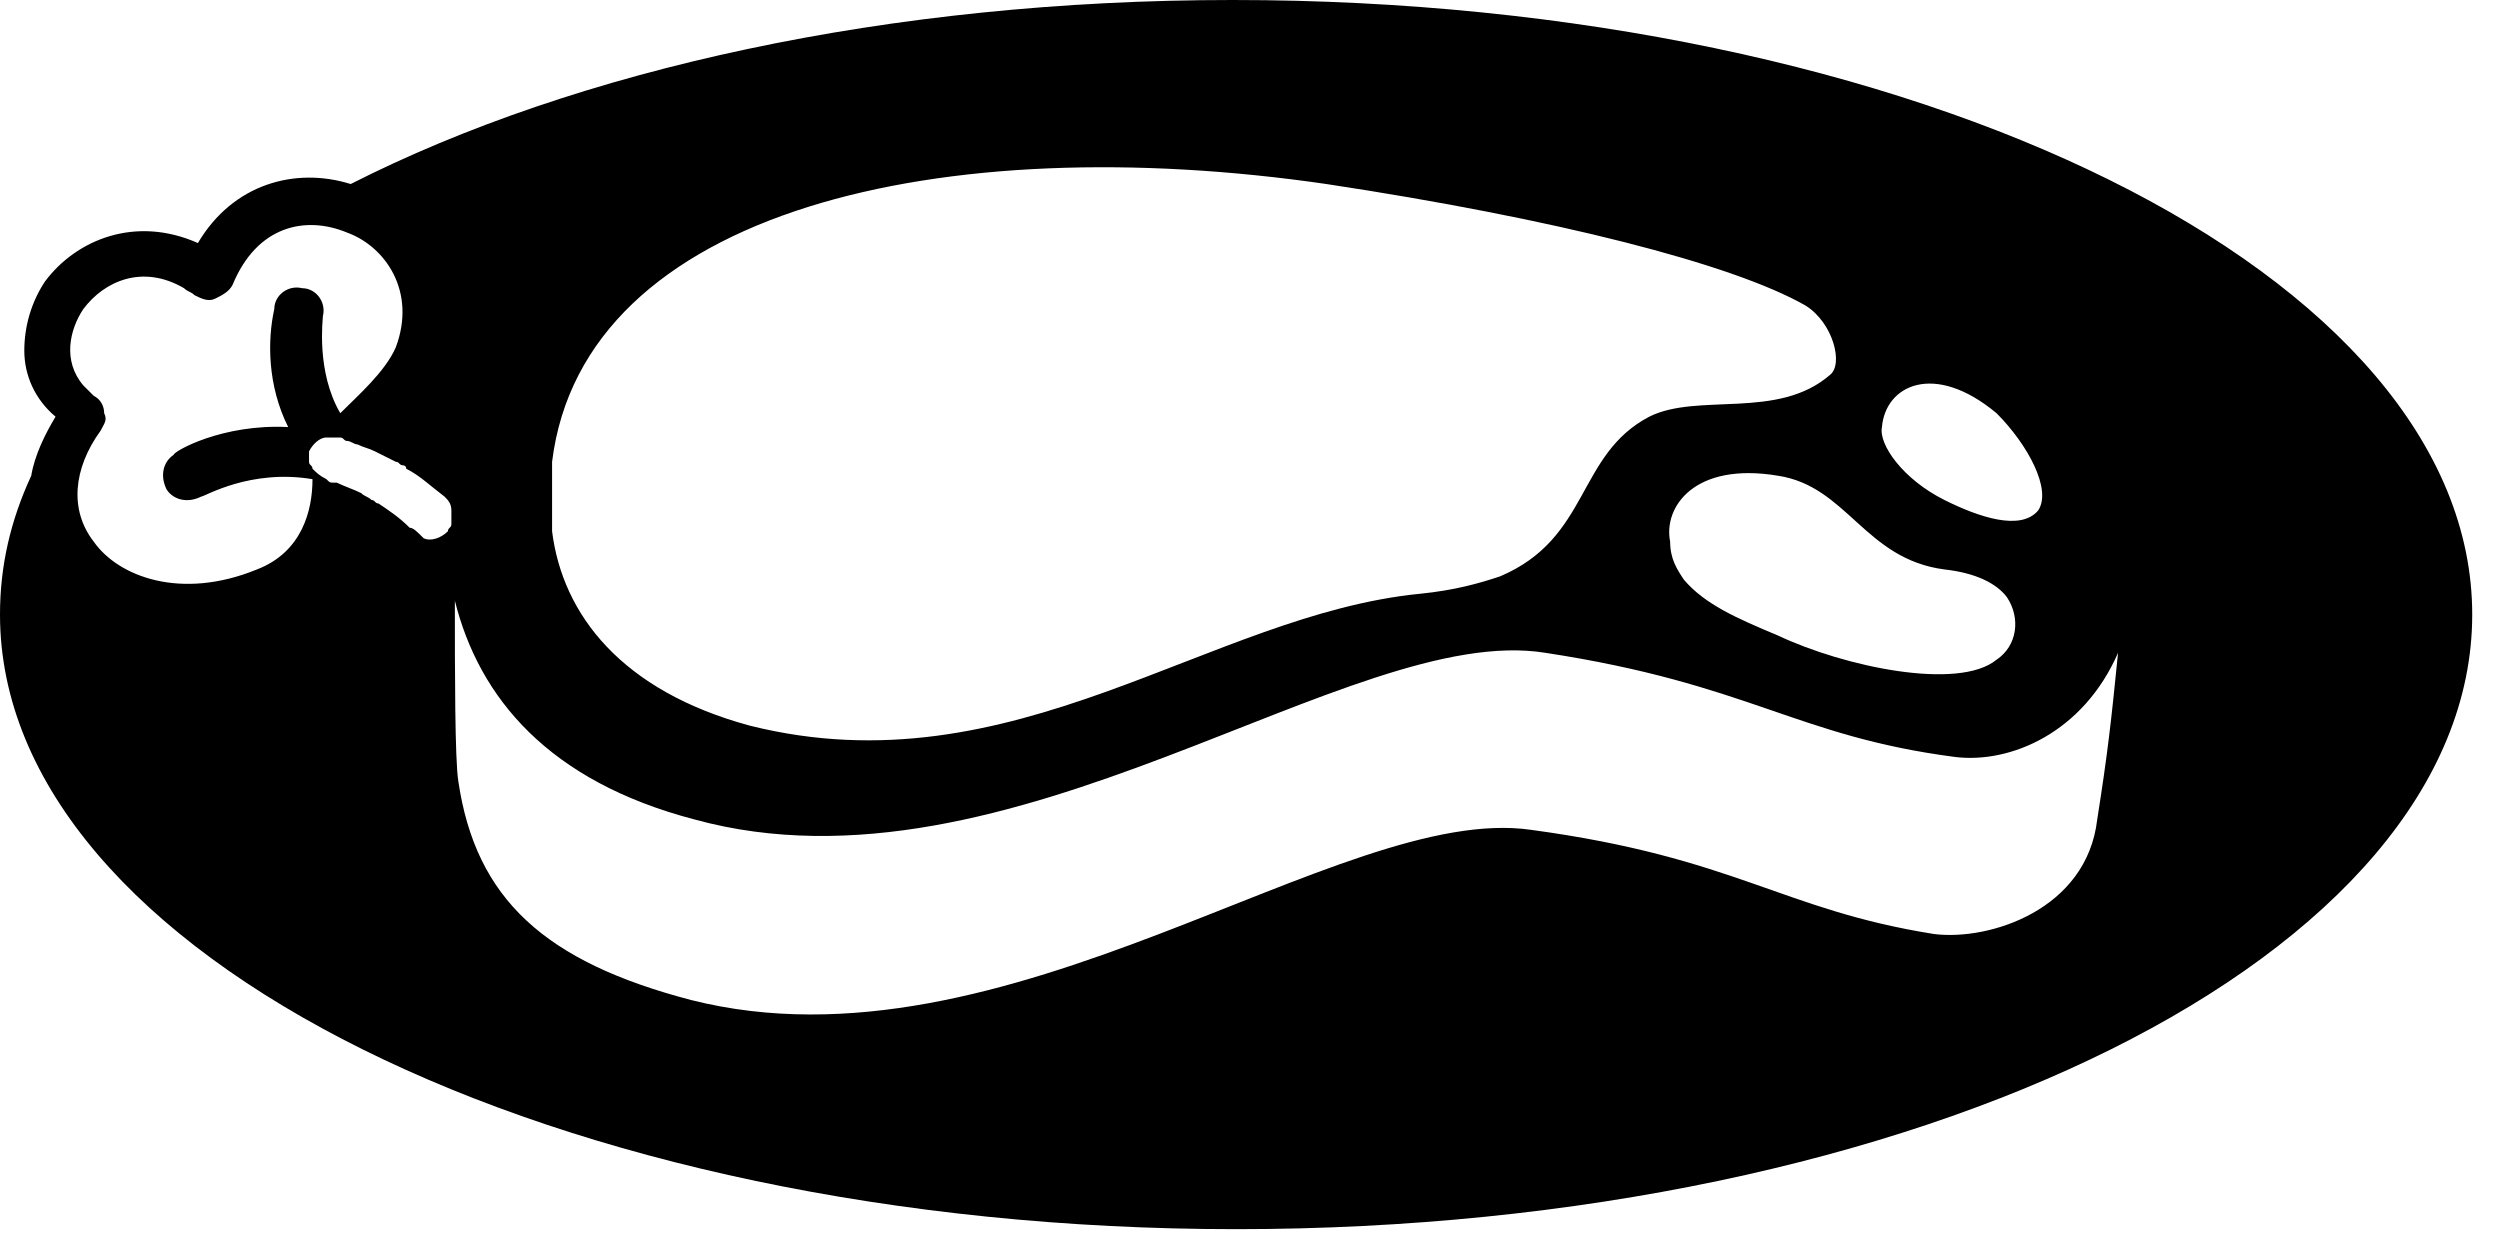
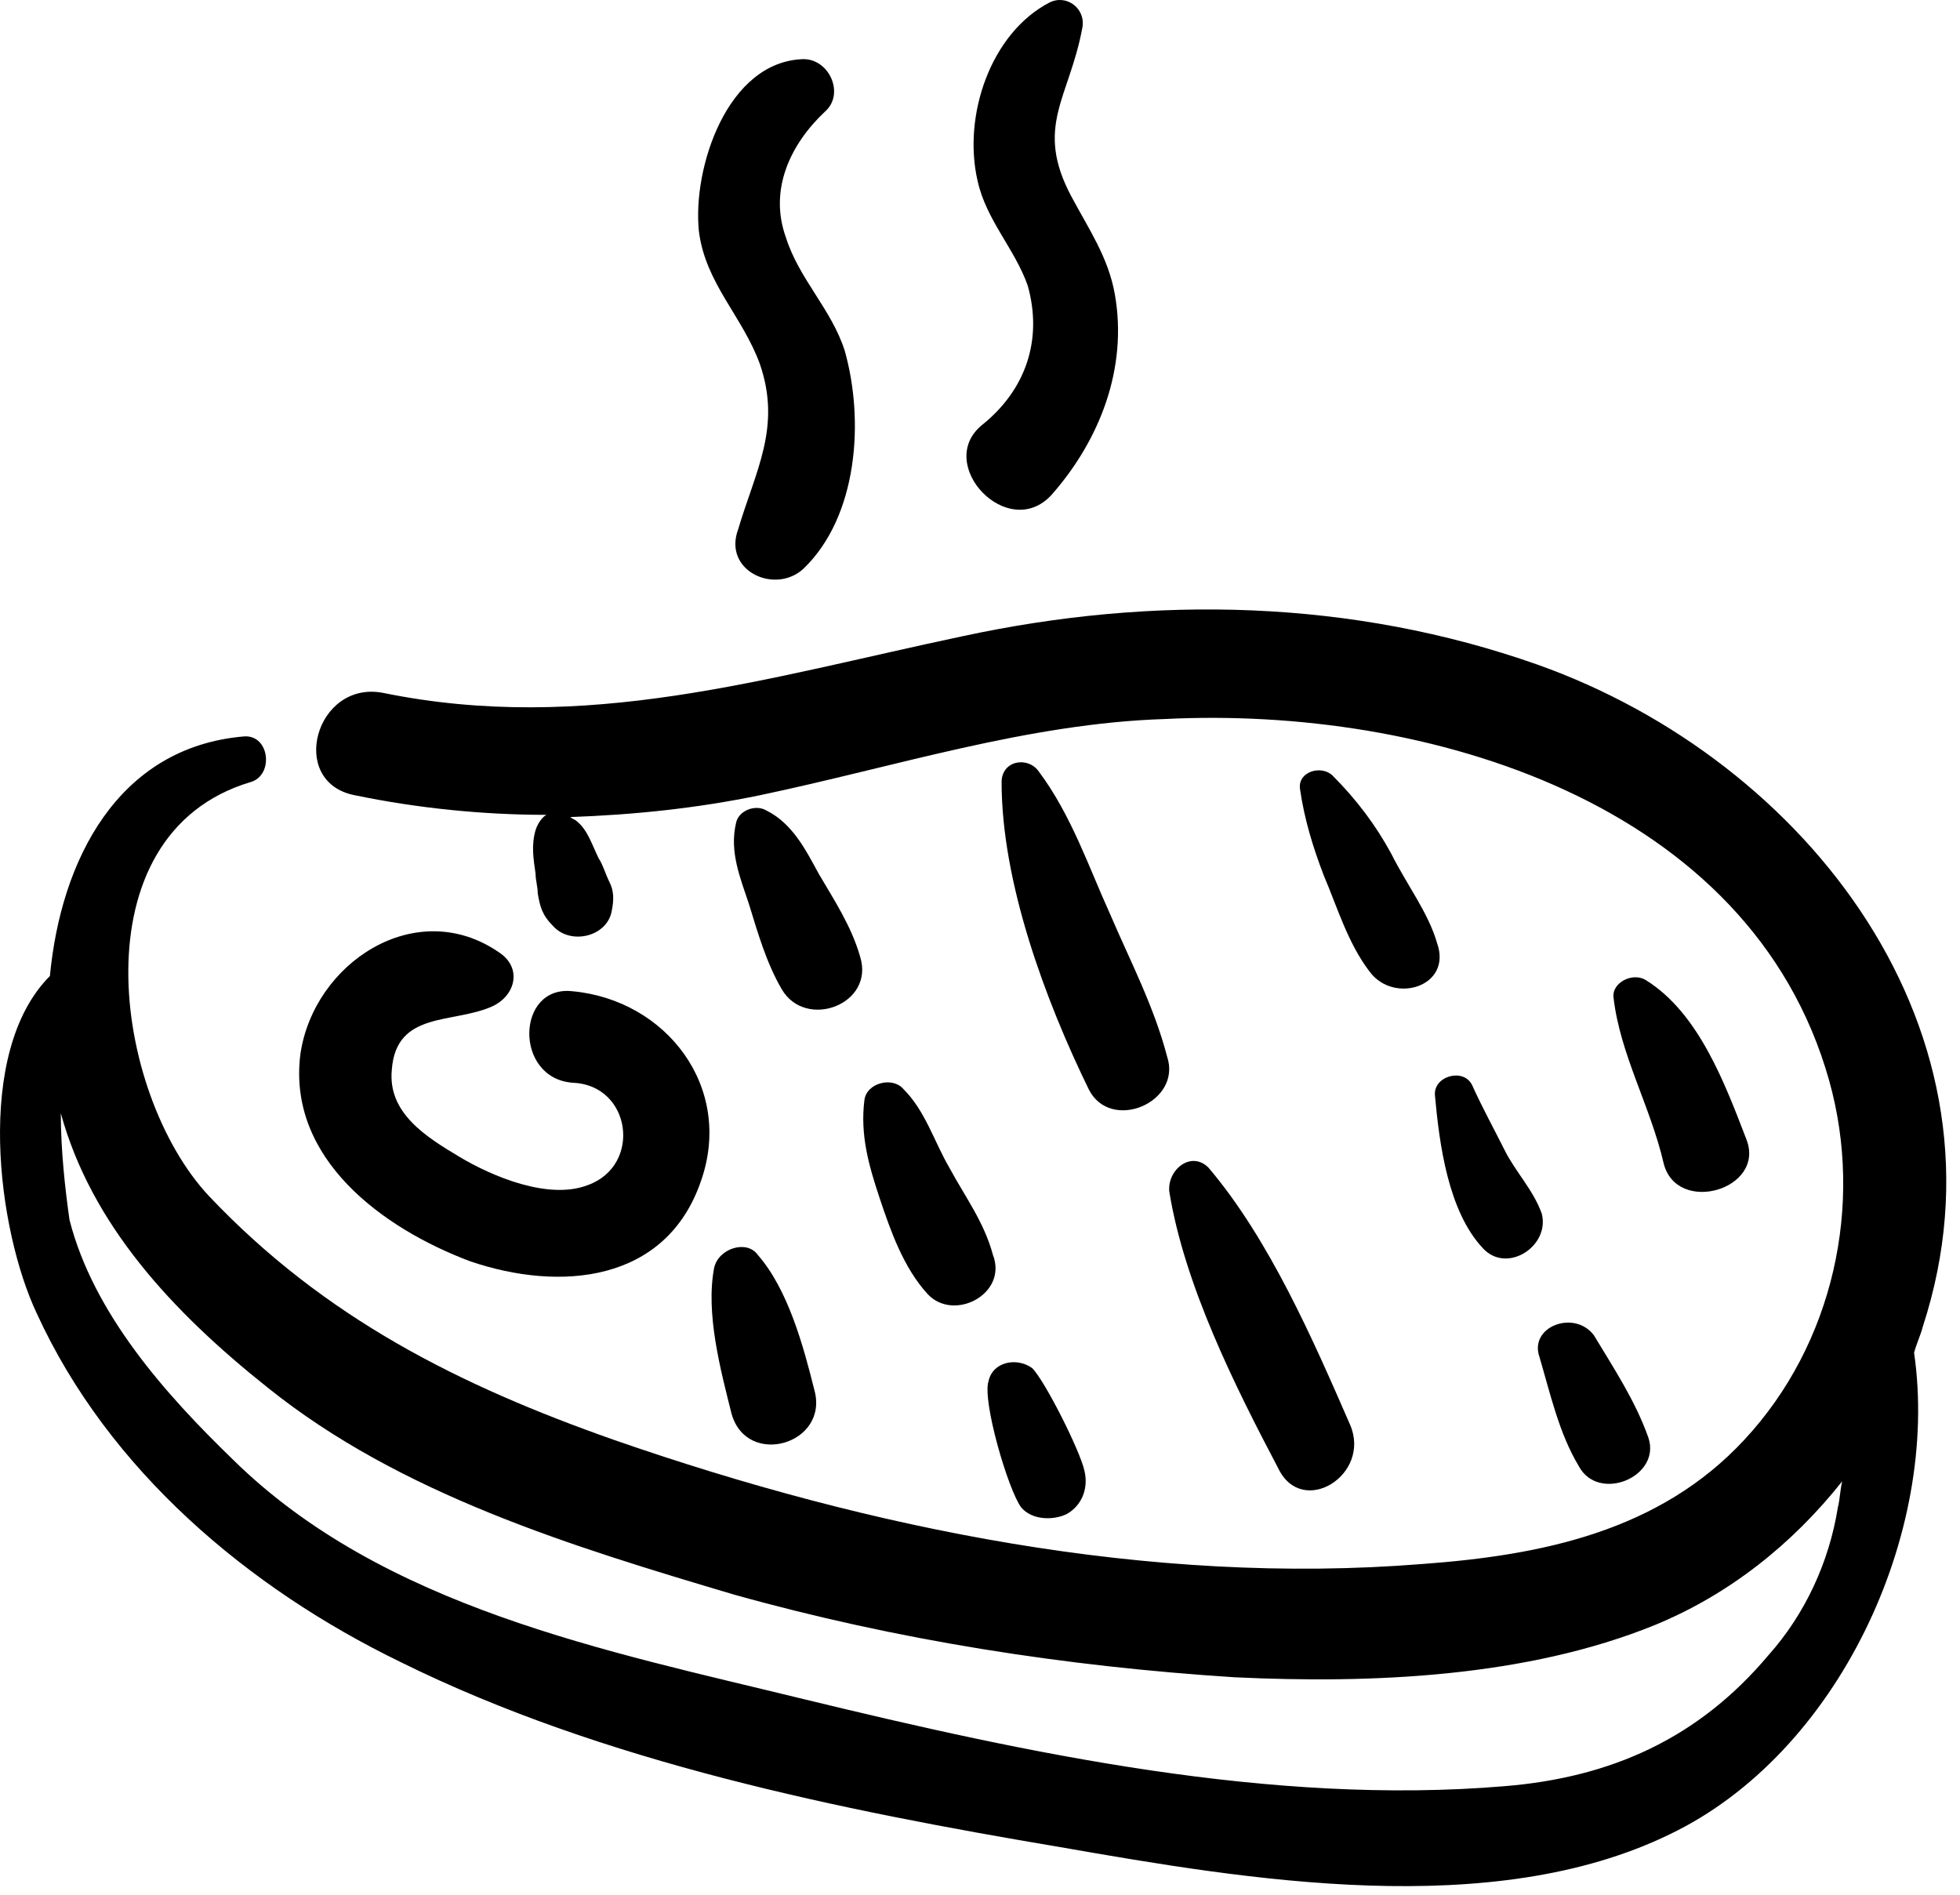
- <svg xmlns="http://www.w3.org/2000/svg" width="72" height="36" viewBox="0 0 72 36" fill="none">
-   <path d="M35.5 0C25.6 0 16.6 2 10.1 5.3C8.5 4.8 6.7 5.3 5.7 7C3.9 6.2 2.2 6.9 1.3 8.1C0.9 8.7 0.7 9.4 0.7 10.1C0.7 10.8 1 11.5 1.6 12C1.3 12.5 1 13.1 0.9 13.7C0.3 15 0 16.3 0 17.7C0 27.5 16 35.4 35.6 35.4C55.3 35.4 71.2 27.5 71.2 17.7C71.2 7.9 55.2 0 35.5 0ZM57.5 19C56.4 19.9 53.1 19.2 51.2 18.3C50 17.8 49.1 17.4 48.5 16.7C48.3 16.4 48.1 16.1 48.1 15.6C47.9 14.6 48.8 13.3 51.2 13.7C53.2 14 53.7 16.1 56 16.4C56.9 16.5 57.5 16.8 57.8 17.2C58.2 17.8 58.1 18.6 57.5 19ZM15.9 13.3C16.8 6 27.2 3.7 38.2 5.3C44.8 6.3 49.9 7.6 52 8.8C52.8 9.3 53.1 10.5 52.7 10.8C51.2 12.1 48.9 11.3 47.5 12C45.4 13.1 45.8 15.5 43.2 16.6C42.6 16.8 41.9 17 40.9 17.1C34.8 17.7 29.2 22.8 21.6 20.9C17.9 19.9 16.2 17.7 15.9 15.3C15.9 14.6 15.9 13.9 15.9 13.3ZM58.7 14.7C58.2 15.3 57 14.9 56 14.4C54.8 13.8 54.1 12.8 54.2 12.3C54.3 11.1 55.7 10.4 57.5 11.9C58.4 12.8 59.1 14.1 58.7 14.7ZM9.3 9.1C9.4 8.7 9.1 8.3 8.7 8.3C8.3 8.2 7.9 8.5 7.9 8.9C7.7 9.8 7.7 11.1 8.3 12.3C6.4 12.2 5 13 5 13.1C4.7 13.3 4.6 13.7 4.8 14.1C5 14.4 5.4 14.5 5.8 14.3C5.9 14.3 7.2 13.5 9 13.8C9 14.7 8.7 15.9 7.4 16.4C5.2 17.3 3.4 16.6 2.7 15.6C2 14.7 2.1 13.5 2.9 12.4C3 12.2 3.1 12.1 3 11.9C3 11.7 2.9 11.5 2.7 11.4C2.6 11.3 2.5 11.2 2.4 11.1C1.8 10.4 2 9.5 2.4 8.9C3 8.1 4.1 7.6 5.3 8.3C5.4 8.4 5.5 8.4 5.6 8.5C5.8 8.6 6 8.7 6.2 8.6C6.4 8.5 6.6 8.4 6.7 8.2C7.4 6.5 8.8 6.2 10 6.7C11.1 7.1 12 8.4 11.4 10C11.1 10.7 10.3 11.4 9.8 11.9C9.1 10.7 9.3 9.2 9.3 9.1ZM11.8 15.2C11.5 14.9 11.2 14.7 10.9 14.5C10.8 14.5 10.8 14.4 10.7 14.4C10.6 14.3 10.5 14.3 10.4 14.2C10.2 14.1 9.9 14 9.7 13.9H9.6C9.5 13.9 9.5 13.9 9.4 13.8C9.2 13.7 9.1 13.6 9 13.5C9 13.4 8.9 13.4 8.9 13.3C8.9 13.2 8.9 13.1 8.9 13C9 12.8 9.2 12.6 9.4 12.6C9.5 12.6 9.6 12.6 9.8 12.6C9.9 12.6 9.9 12.7 10 12.7C10.1 12.7 10.2 12.8 10.3 12.8C10.5 12.9 10.6 12.9 10.8 13C11 13.1 11.2 13.2 11.4 13.3C11.5 13.3 11.5 13.4 11.6 13.4C11.6 13.4 11.7 13.4 11.7 13.5C12.1 13.7 12.4 14 12.8 14.3C12.9 14.4 13 14.5 13 14.7C13 14.8 13 15 13 15.1C13 15.2 12.9 15.2 12.9 15.3C12.7 15.5 12.4 15.6 12.2 15.5C12 15.3 11.9 15.2 11.8 15.2ZM60.4 23.6C60.1 26.2 57.3 27.1 55.7 26.9C51.3 26.2 50 24.7 44.1 23.9C38.6 23.1 29 31.1 19.9 28.8C15.7 27.7 13.7 25.9 13.2 22.5C13.1 21.9 13.1 19.3 13.1 17.3C13.8 20.1 15.8 22.5 20 23.6C29.1 26.1 38.9 17.9 44.5 18.8C50.4 19.7 51.7 21.2 56.3 21.8C57.9 22 60 21.1 61 18.8C60.8 20.8 60.7 21.7 60.4 23.6Z" fill="black" />
+ <svg xmlns="http://www.w3.org/2000/svg" width="90" height="87" viewBox="0 0 90 87" fill="none">
+   <path d="M70.592 30.515C62.092 27.515 52.992 27.315 44.192 29.215C35.192 31.115 26.892 33.715 17.592 31.815C14.492 31.215 13.192 35.915 16.292 36.515C19.192 37.115 22.192 37.415 25.092 37.415C24.892 37.515 24.692 37.815 24.592 38.115C24.392 38.815 24.492 39.415 24.592 40.115C24.592 40.415 24.692 40.715 24.692 41.015C24.792 41.615 24.892 42.015 25.392 42.515C26.192 43.415 27.892 43.015 28.092 41.815C28.192 41.315 28.192 40.915 27.992 40.515C27.792 40.115 27.692 39.715 27.492 39.415C27.192 38.815 26.992 38.115 26.492 37.715C26.392 37.615 26.292 37.615 26.192 37.515C29.092 37.415 31.992 37.115 34.892 36.515C41.092 35.215 47.192 33.215 53.492 33.015C65.492 32.415 80.392 36.815 83.992 49.615C85.592 55.315 84.192 61.715 80.092 66.115C76.192 70.315 70.792 71.415 65.292 71.815C52.792 72.815 39.992 70.215 28.192 66.115C21.092 63.615 14.892 60.515 9.592 54.915C5.192 50.215 3.492 38.315 11.492 35.915C12.592 35.615 12.392 33.715 11.192 33.815C5.392 34.315 2.792 39.515 2.292 44.815C-1.208 48.315 -0.108 56.515 1.692 60.315C4.992 67.515 11.392 72.915 18.392 76.315C27.692 80.915 38.592 83.115 48.692 84.815C57.292 86.315 68.492 88.215 76.692 84.215C84.392 80.515 89.092 70.415 87.892 62.115C87.992 61.715 88.192 61.315 88.292 60.915C92.692 47.415 82.992 34.915 70.592 30.515ZM84.392 69.215C83.992 71.715 82.892 74.115 81.192 76.015C77.992 79.815 73.992 81.615 69.092 82.015C58.392 82.915 47.192 80.515 36.892 78.015C27.892 75.815 17.592 73.815 10.692 67.015C7.592 64.015 4.292 60.315 3.192 56.015C2.992 54.615 2.792 52.815 2.792 51.115C4.192 56.215 7.892 60.215 12.292 63.715C18.392 68.615 26.292 71.015 33.692 73.215C41.192 75.315 48.892 76.515 56.692 77.015C62.992 77.315 70.092 77.015 75.992 74.615C79.392 73.215 82.292 70.915 84.592 68.015C84.492 68.415 84.492 68.815 84.392 69.215Z" fill="black" />
+   <path d="M22.592 46.215C23.692 45.715 23.992 44.415 22.892 43.715C19.092 41.115 14.392 44.215 13.792 48.415C13.192 53.215 17.592 56.415 21.592 57.915C25.692 59.315 30.592 58.915 32.192 54.215C33.692 49.915 30.592 45.915 26.292 45.515C23.692 45.215 23.592 49.515 26.292 49.715C28.992 49.815 29.492 53.515 26.992 54.415C25.192 55.115 22.592 54.015 21.092 53.115C19.592 52.215 17.792 51.115 17.992 49.115C18.192 46.415 20.792 47.015 22.592 46.215Z" fill="black" />
+   <path d="M35.892 45.415C36.992 47.315 40.192 46.115 39.492 43.915C39.092 42.515 38.292 41.315 37.592 40.115C36.992 39.015 36.392 37.815 35.192 37.215C34.692 36.915 33.892 37.215 33.792 37.815C33.492 39.115 33.992 40.315 34.392 41.515C34.792 42.815 35.192 44.215 35.892 45.415Z" fill="black" />
+   <path d="M43.592 53.615C42.892 52.415 42.492 51.015 41.492 50.015C40.992 49.415 39.792 49.715 39.692 50.515C39.492 52.115 39.892 53.515 40.392 55.015C40.892 56.515 41.492 58.215 42.592 59.415C43.792 60.715 46.292 59.415 45.592 57.615C45.192 56.115 44.292 54.915 43.592 53.615Z" fill="black" />
+   <path d="M45.392 63.415C45.092 64.315 46.292 68.415 46.892 69.215C47.392 69.815 48.392 69.815 48.992 69.515C49.692 69.115 49.992 68.315 49.792 67.515C49.592 66.615 47.992 63.415 47.392 62.815C46.692 62.315 45.592 62.515 45.392 63.415Z" fill="black" />
+   <path d="M32.792 58.215C32.392 60.315 33.092 62.915 33.592 64.915C34.292 67.415 38.092 66.315 37.392 63.815C36.892 61.815 36.192 59.215 34.792 57.615C34.292 56.915 32.992 57.315 32.792 58.215Z" fill="black" />
+   <path d="M50.992 42.015C49.992 39.815 49.192 37.415 47.692 35.415C47.192 34.715 45.992 34.915 45.992 35.915C45.992 40.515 47.992 45.915 49.992 50.015C50.992 52.015 54.292 50.615 53.592 48.515C52.992 46.215 51.892 44.115 50.992 42.015Z" fill="black" />
+   <path d="M53.692 54.715C54.392 59.015 56.692 63.615 58.692 67.415C59.792 69.715 62.992 67.715 61.992 65.415C60.292 61.515 58.292 56.915 55.492 53.615C54.692 52.815 53.592 53.715 53.692 54.715Z" fill="black" />
+   <path d="M63.892 39.215C63.192 37.915 62.292 36.715 61.192 35.615C60.692 35.115 59.592 35.415 59.692 36.215C59.892 37.615 60.292 38.915 60.792 40.215C61.392 41.615 61.892 43.315 62.892 44.615C63.992 46.115 66.692 45.315 65.992 43.315C65.592 41.915 64.592 40.615 63.892 39.215Z" fill="black" />
+   <path d="M69.092 52.815C68.592 51.815 68.092 50.915 67.592 49.815C67.192 49.015 65.792 49.415 65.892 50.315C66.092 52.515 66.492 55.615 68.092 57.315C69.192 58.515 71.192 57.215 70.792 55.715C70.392 54.615 69.592 53.815 69.092 52.815Z" fill="black" />
+   <path d="M70.692 62.315C71.192 64.015 71.592 65.815 72.492 67.315C73.392 69.015 76.292 67.815 75.692 66.015C75.092 64.315 74.092 62.815 73.192 61.315C72.292 60.115 70.192 60.915 70.692 62.315Z" fill="black" />
+   <path d="M80.192 52.315C79.192 49.715 77.992 46.515 75.592 45.015C74.992 44.615 73.992 45.115 74.092 45.815C74.392 48.415 75.792 50.815 76.392 53.415C76.992 55.815 81.092 54.615 80.192 52.315Z" fill="black" />
+   <path d="M36.892 26.115C39.392 23.715 39.692 19.315 38.792 16.115C38.192 14.215 36.692 12.815 36.092 10.915C35.292 8.715 36.292 6.615 37.892 5.115C38.792 4.315 38.092 2.715 36.892 2.715C33.392 2.815 31.792 7.715 32.092 10.615C32.392 13.015 34.092 14.515 34.892 16.715C35.892 19.615 34.692 21.615 33.892 24.315C33.192 26.215 35.592 27.315 36.892 26.115Z" fill="black" />
+   <path d="M45.092 19.515C42.892 21.315 46.292 24.915 48.292 22.715C50.492 20.215 51.792 16.915 51.192 13.515C50.892 11.815 49.992 10.515 49.192 9.015C47.492 5.815 49.092 4.515 49.692 1.315C49.892 0.415 48.992 -0.285 48.192 0.115C45.492 1.515 44.192 5.315 44.892 8.315C45.292 10.115 46.592 11.415 47.192 13.115C47.892 15.615 47.092 17.915 45.092 19.515Z" fill="black" />
</svg>
